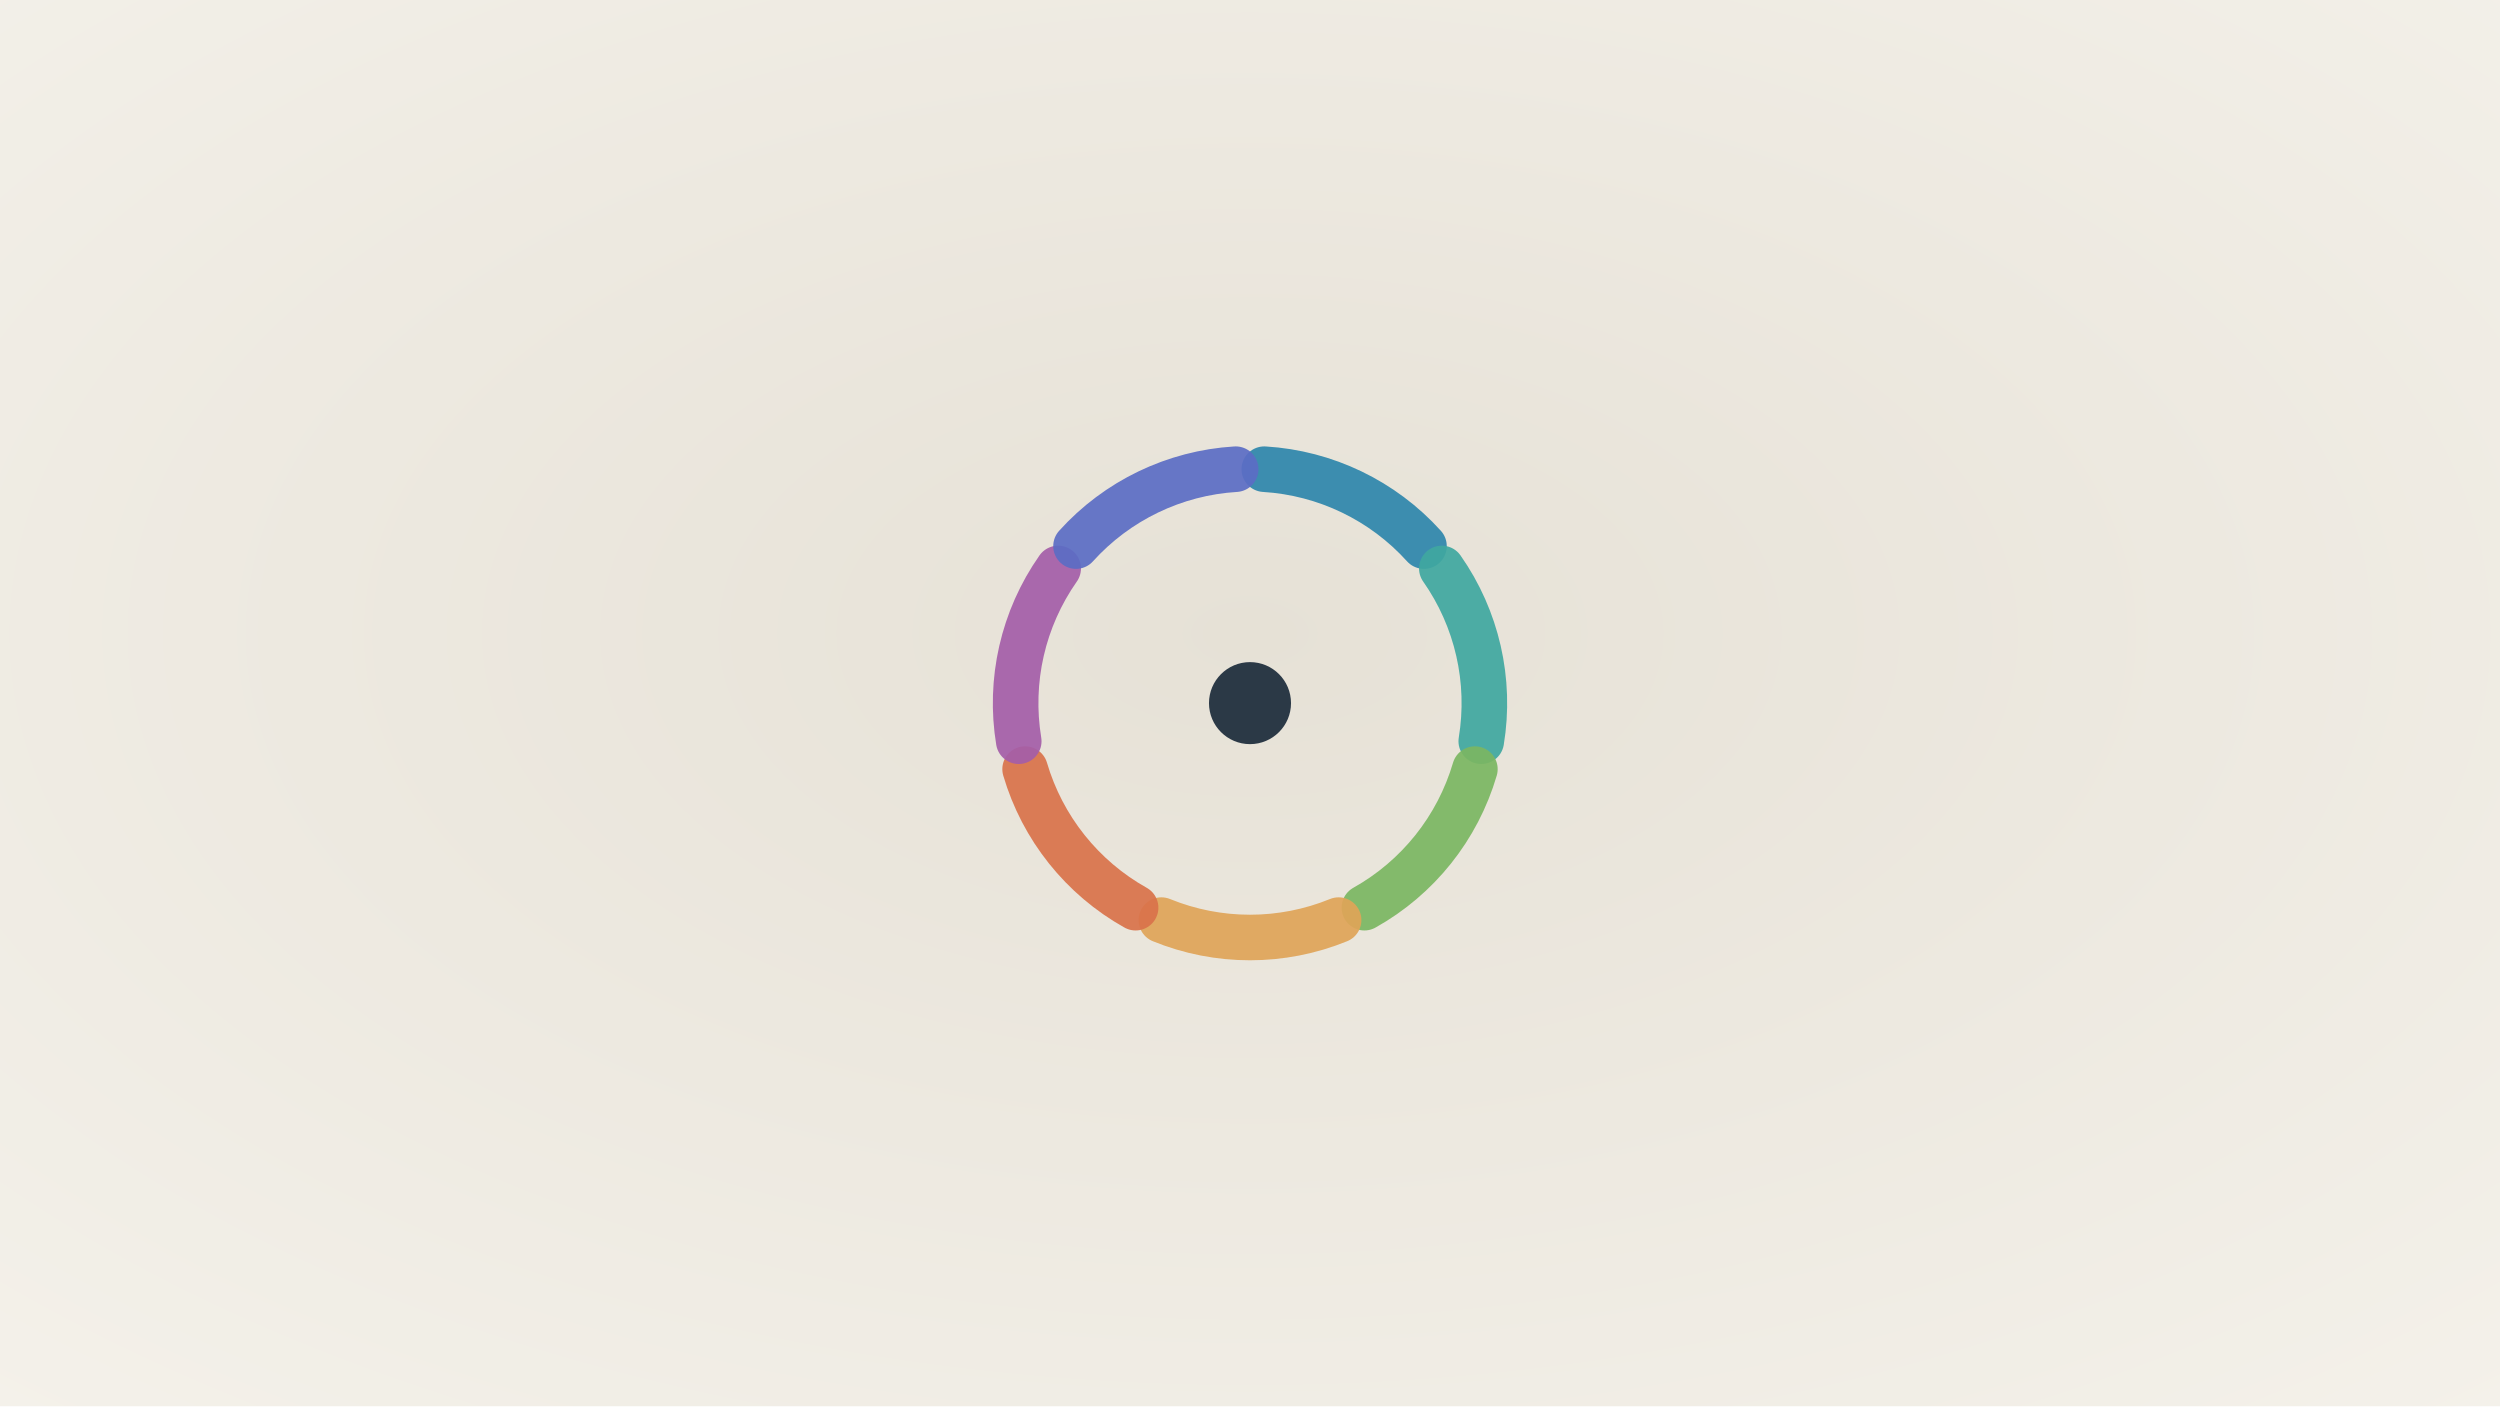
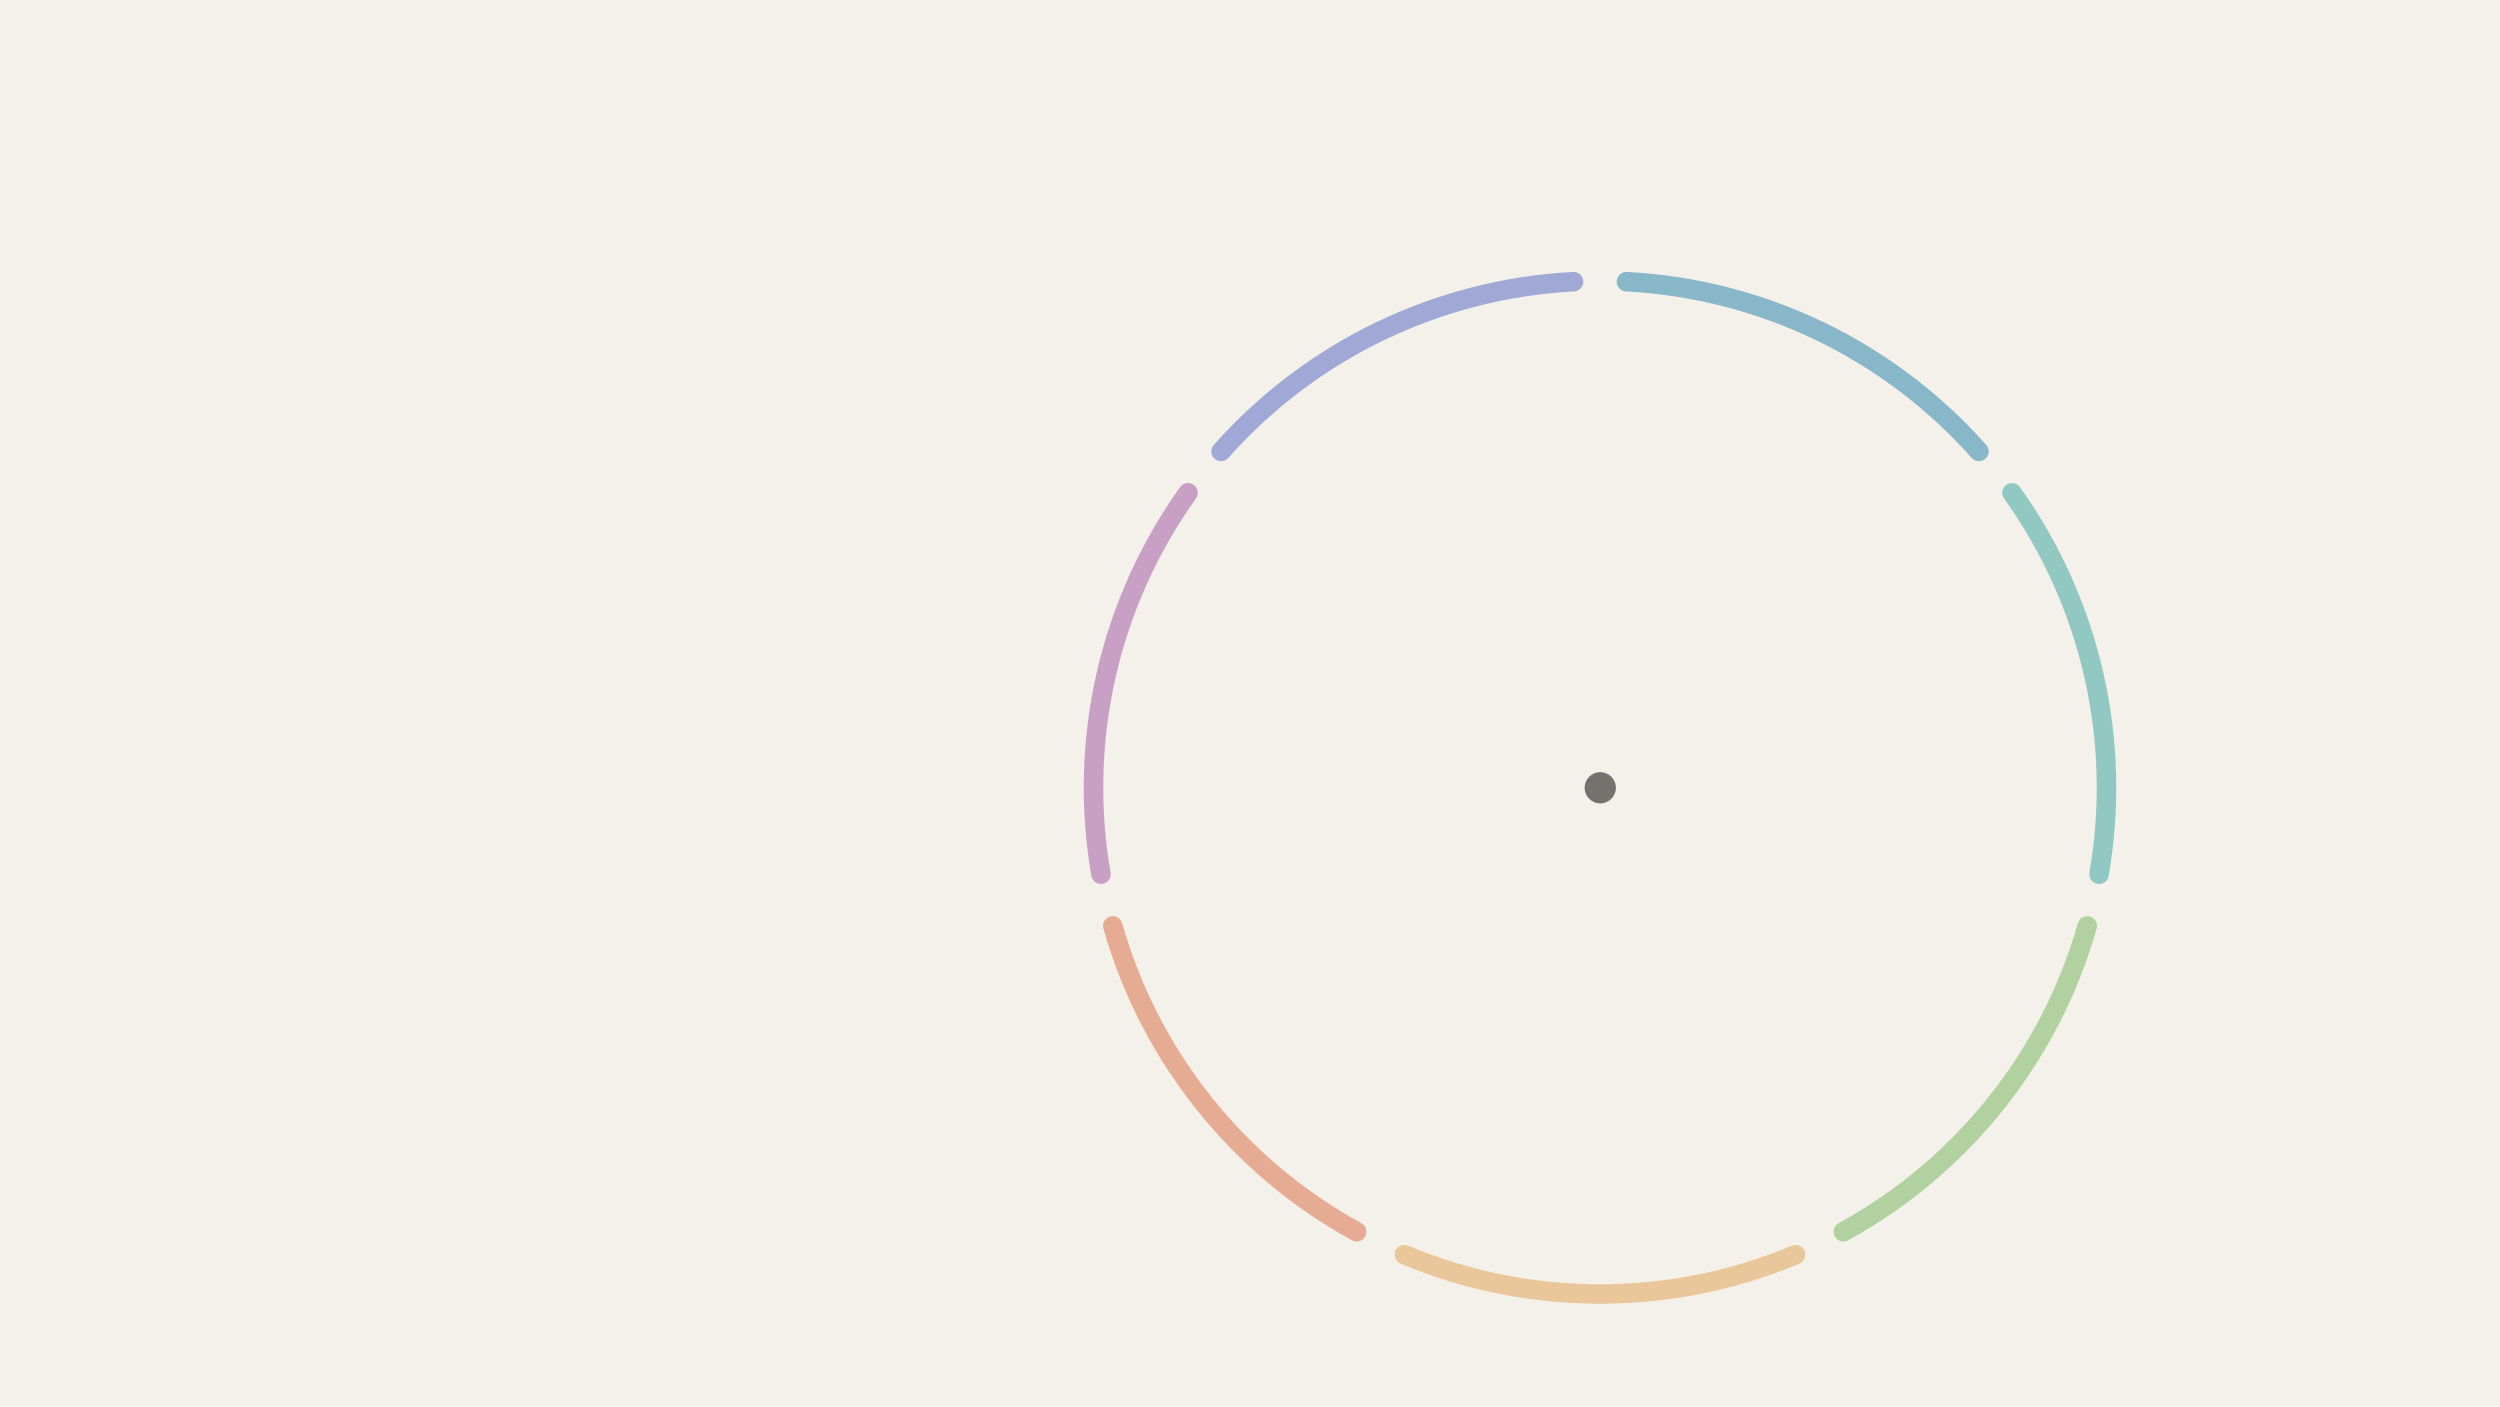
<svg xmlns="http://www.w3.org/2000/svg" viewBox="0 0 3840 2160" width="3840" height="2160">
-   <defs>
-     <radialGradient id="bg" cx="50%" cy="45%" r="75%">
-       <stop offset="0" stop-color="#E6E1D6" />
-       <stop offset="1" stop-color="#F4F1EA" />
-     </radialGradient>
-   </defs>
-   <rect width="3840" height="2160" fill="url(#bg)" />
-   <path d="M 1941.98 720.67 A 360 360 0 0 1 2187.23 838.78" fill="none" stroke="#2E86AB" stroke-width="70" stroke-linecap="round" opacity="0.92" />
-   <path d="M 2214.64 873.15 A 360 360 0 0 1 2275.21 1138.53" fill="none" stroke="#3FA7A0" stroke-width="70" stroke-linecap="round" opacity="0.92" />
-   <path d="M 2265.43 1181.38 A 360 360 0 0 1 2095.71 1394.21" fill="none" stroke="#7BB662" stroke-width="70" stroke-linecap="round" opacity="0.92" />
-   <path d="M 2056.11 1413.28 A 360 360 0 0 1 1783.89 1413.28" fill="none" stroke="#E0A458" stroke-width="70" stroke-linecap="round" opacity="0.92" />
-   <path d="M 1744.29 1394.21 A 360 360 0 0 1 1574.57 1181.38" fill="none" stroke="#D9724A" stroke-width="70" stroke-linecap="round" opacity="0.92" />
-   <path d="M 1564.79 1138.53 A 360 360 0 0 1 1625.36 873.15" fill="none" stroke="#A45DA8" stroke-width="70" stroke-linecap="round" opacity="0.92" />
-   <path d="M 1652.77 838.78 A 360 360 0 0 1 1898.02 720.67" fill="none" stroke="#5B6CC4" stroke-width="70" stroke-linecap="round" opacity="0.92" />
-   <circle cx="1920.0" cy="1080.0" r="63.0" fill="#1B2A3A" opacity="0.92" />
+   <rect width="3840" height="2160" fill="#f4f1ea" />
+   <path d="M 2498.32 432.67 A 778 778 0 0 1 3039.64 693.36" fill="none" stroke="#2E86AB" stroke-width="30" stroke-linecap="round" opacity="0.55" />
+   <path d="M 3090.42 757.02 A 778 778 0 0 1 3224.11 1342.79" fill="none" stroke="#3FA7A0" stroke-width="30" stroke-linecap="round" opacity="0.55" />
+   <path d="M 3205.99 1422.18 A 778 778 0 0 1 2831.38 1891.93" fill="none" stroke="#7BB662" stroke-width="30" stroke-linecap="round" opacity="0.55" />
+   <path d="M 2758.01 1927.26 A 778 778 0 0 1 2157.19 1927.26" fill="none" stroke="#E0A458" stroke-width="30" stroke-linecap="round" opacity="0.55" />
+   <path d="M 2083.82 1891.93 A 778 778 0 0 1 1709.21 1422.18" fill="none" stroke="#D9724A" stroke-width="30" stroke-linecap="round" opacity="0.55" />
+   <path d="M 1691.09 1342.79 A 778 778 0 0 1 1824.78 757.02" fill="none" stroke="#A45DA8" stroke-width="30" stroke-linecap="round" opacity="0.55" />
+   <path d="M 1875.56 693.36 A 778 778 0 0 1 2416.88 432.67" fill="none" stroke="#5B6CC4" stroke-width="30" stroke-linecap="round" opacity="0.55" />
+   <circle cx="2458" cy="1210" r="24" fill="#1f1d1a" opacity="0.6" />
</svg>
